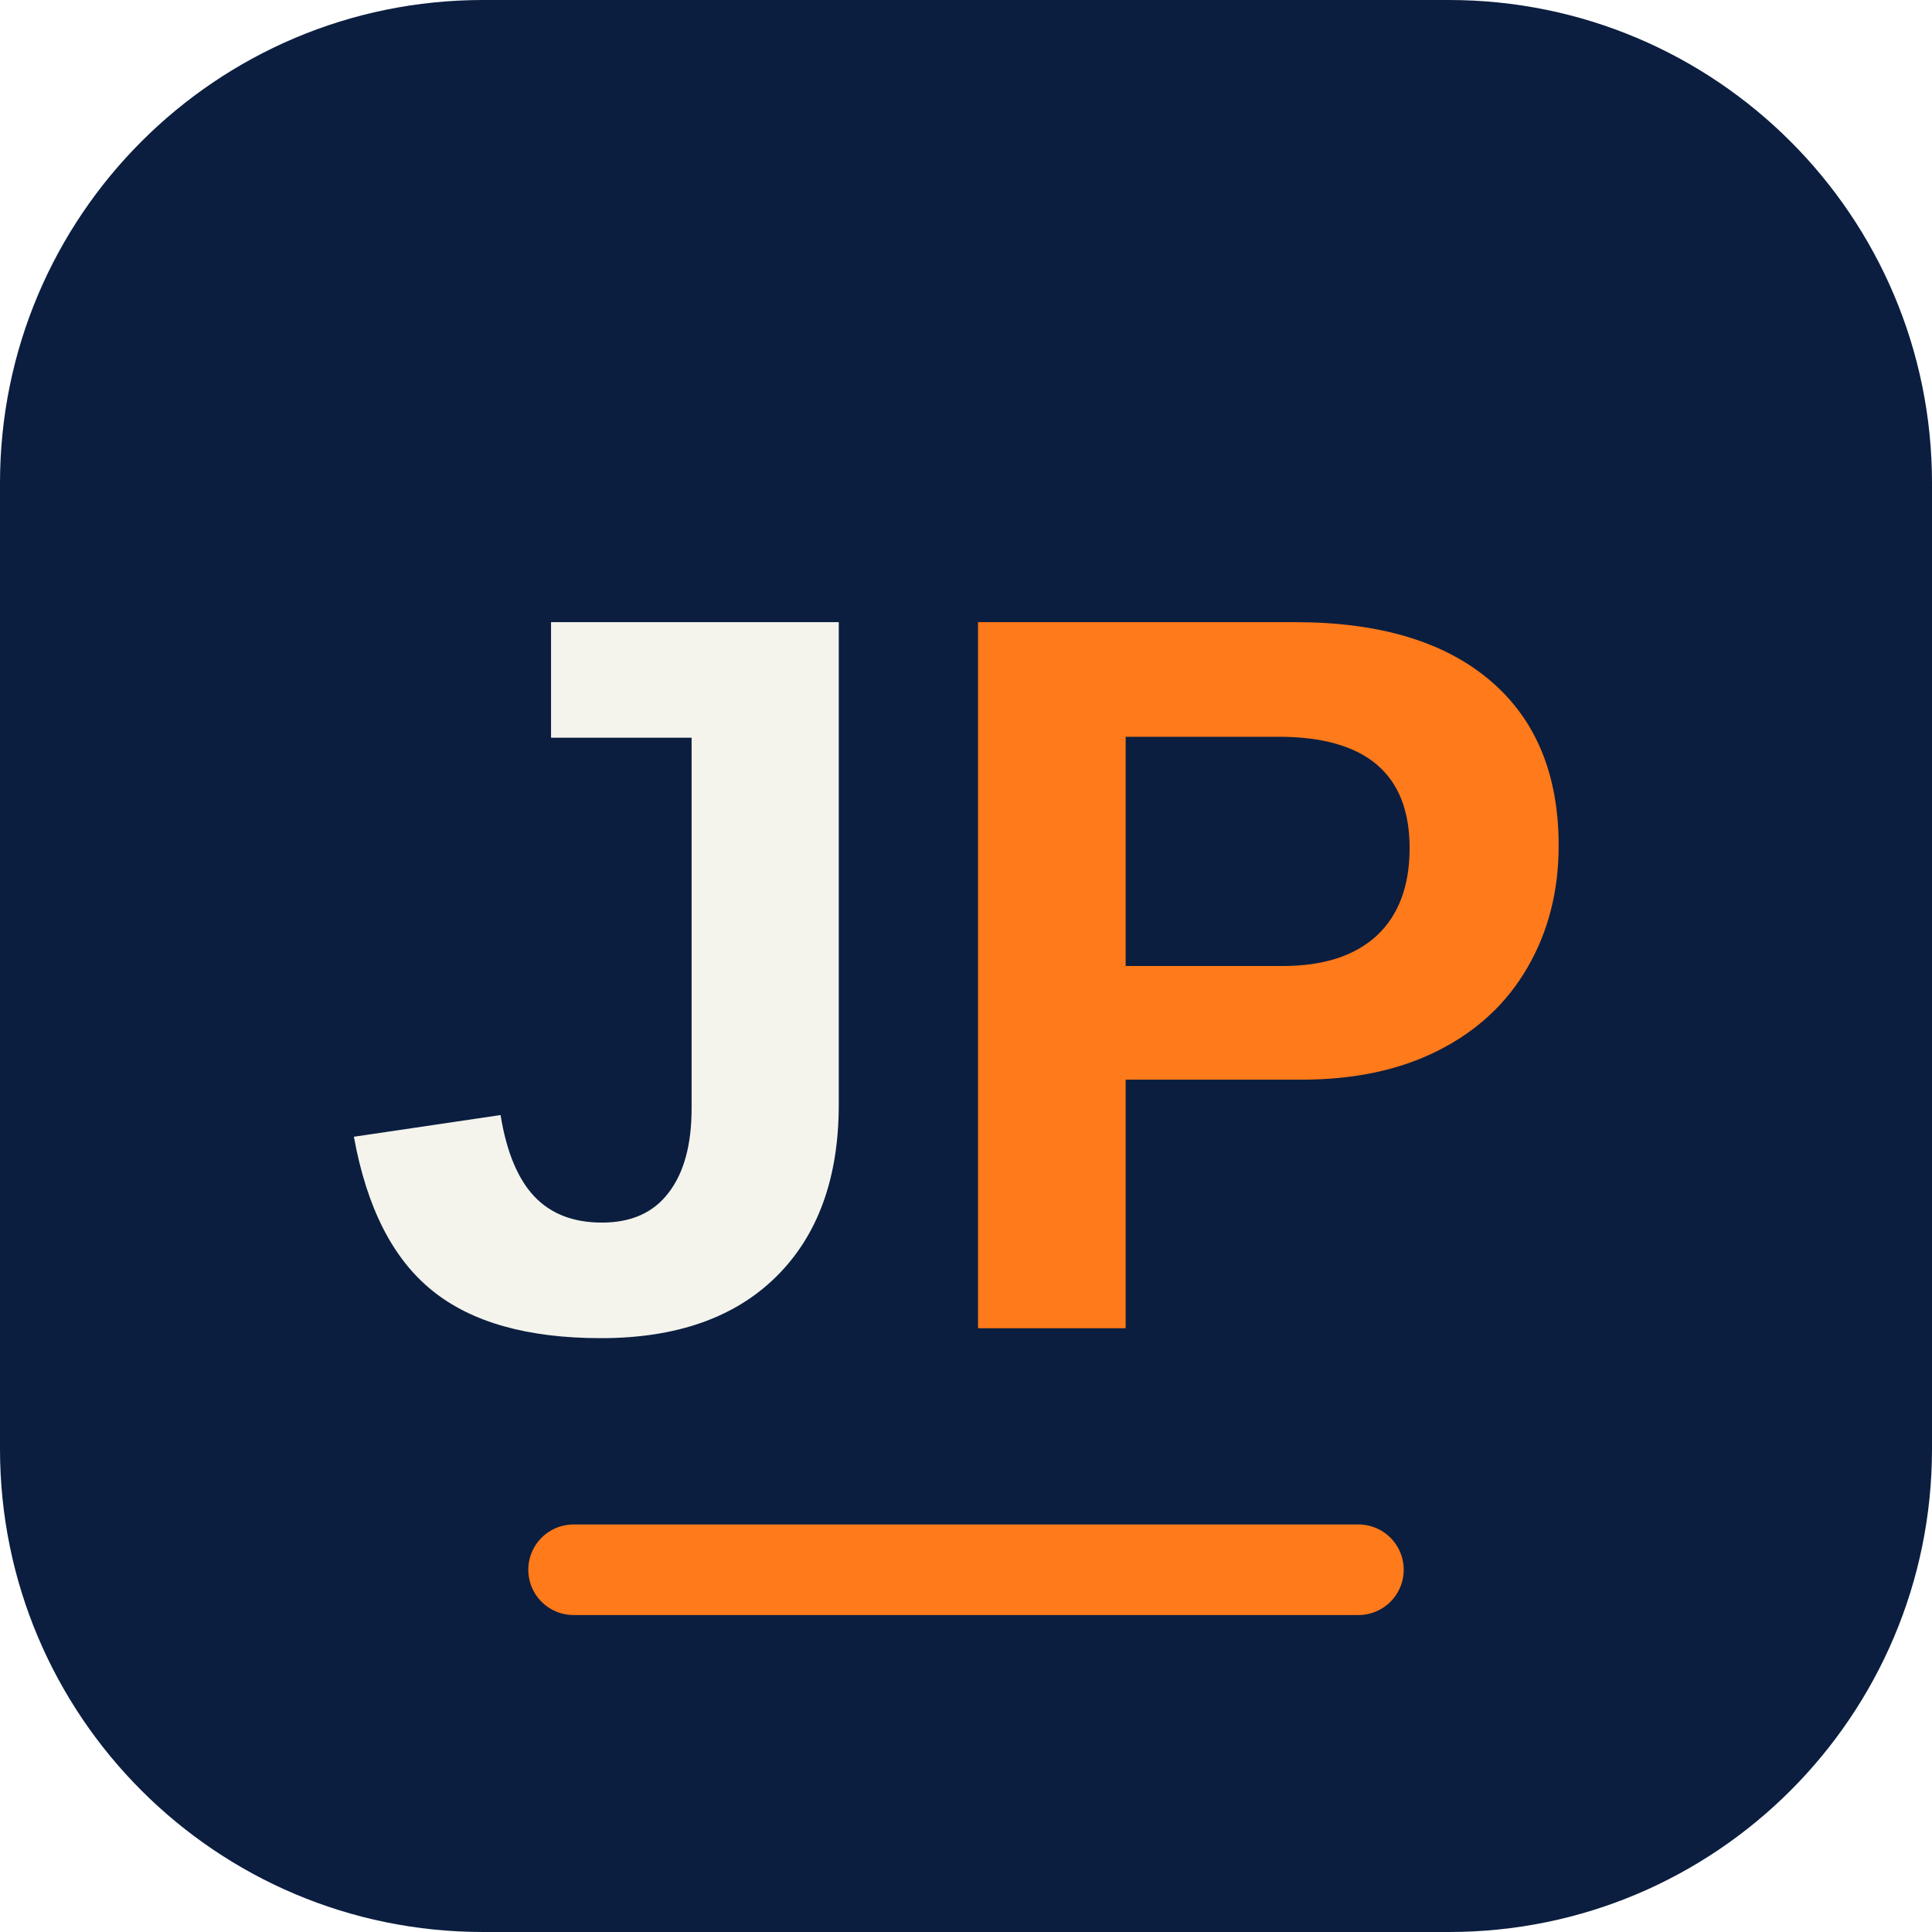
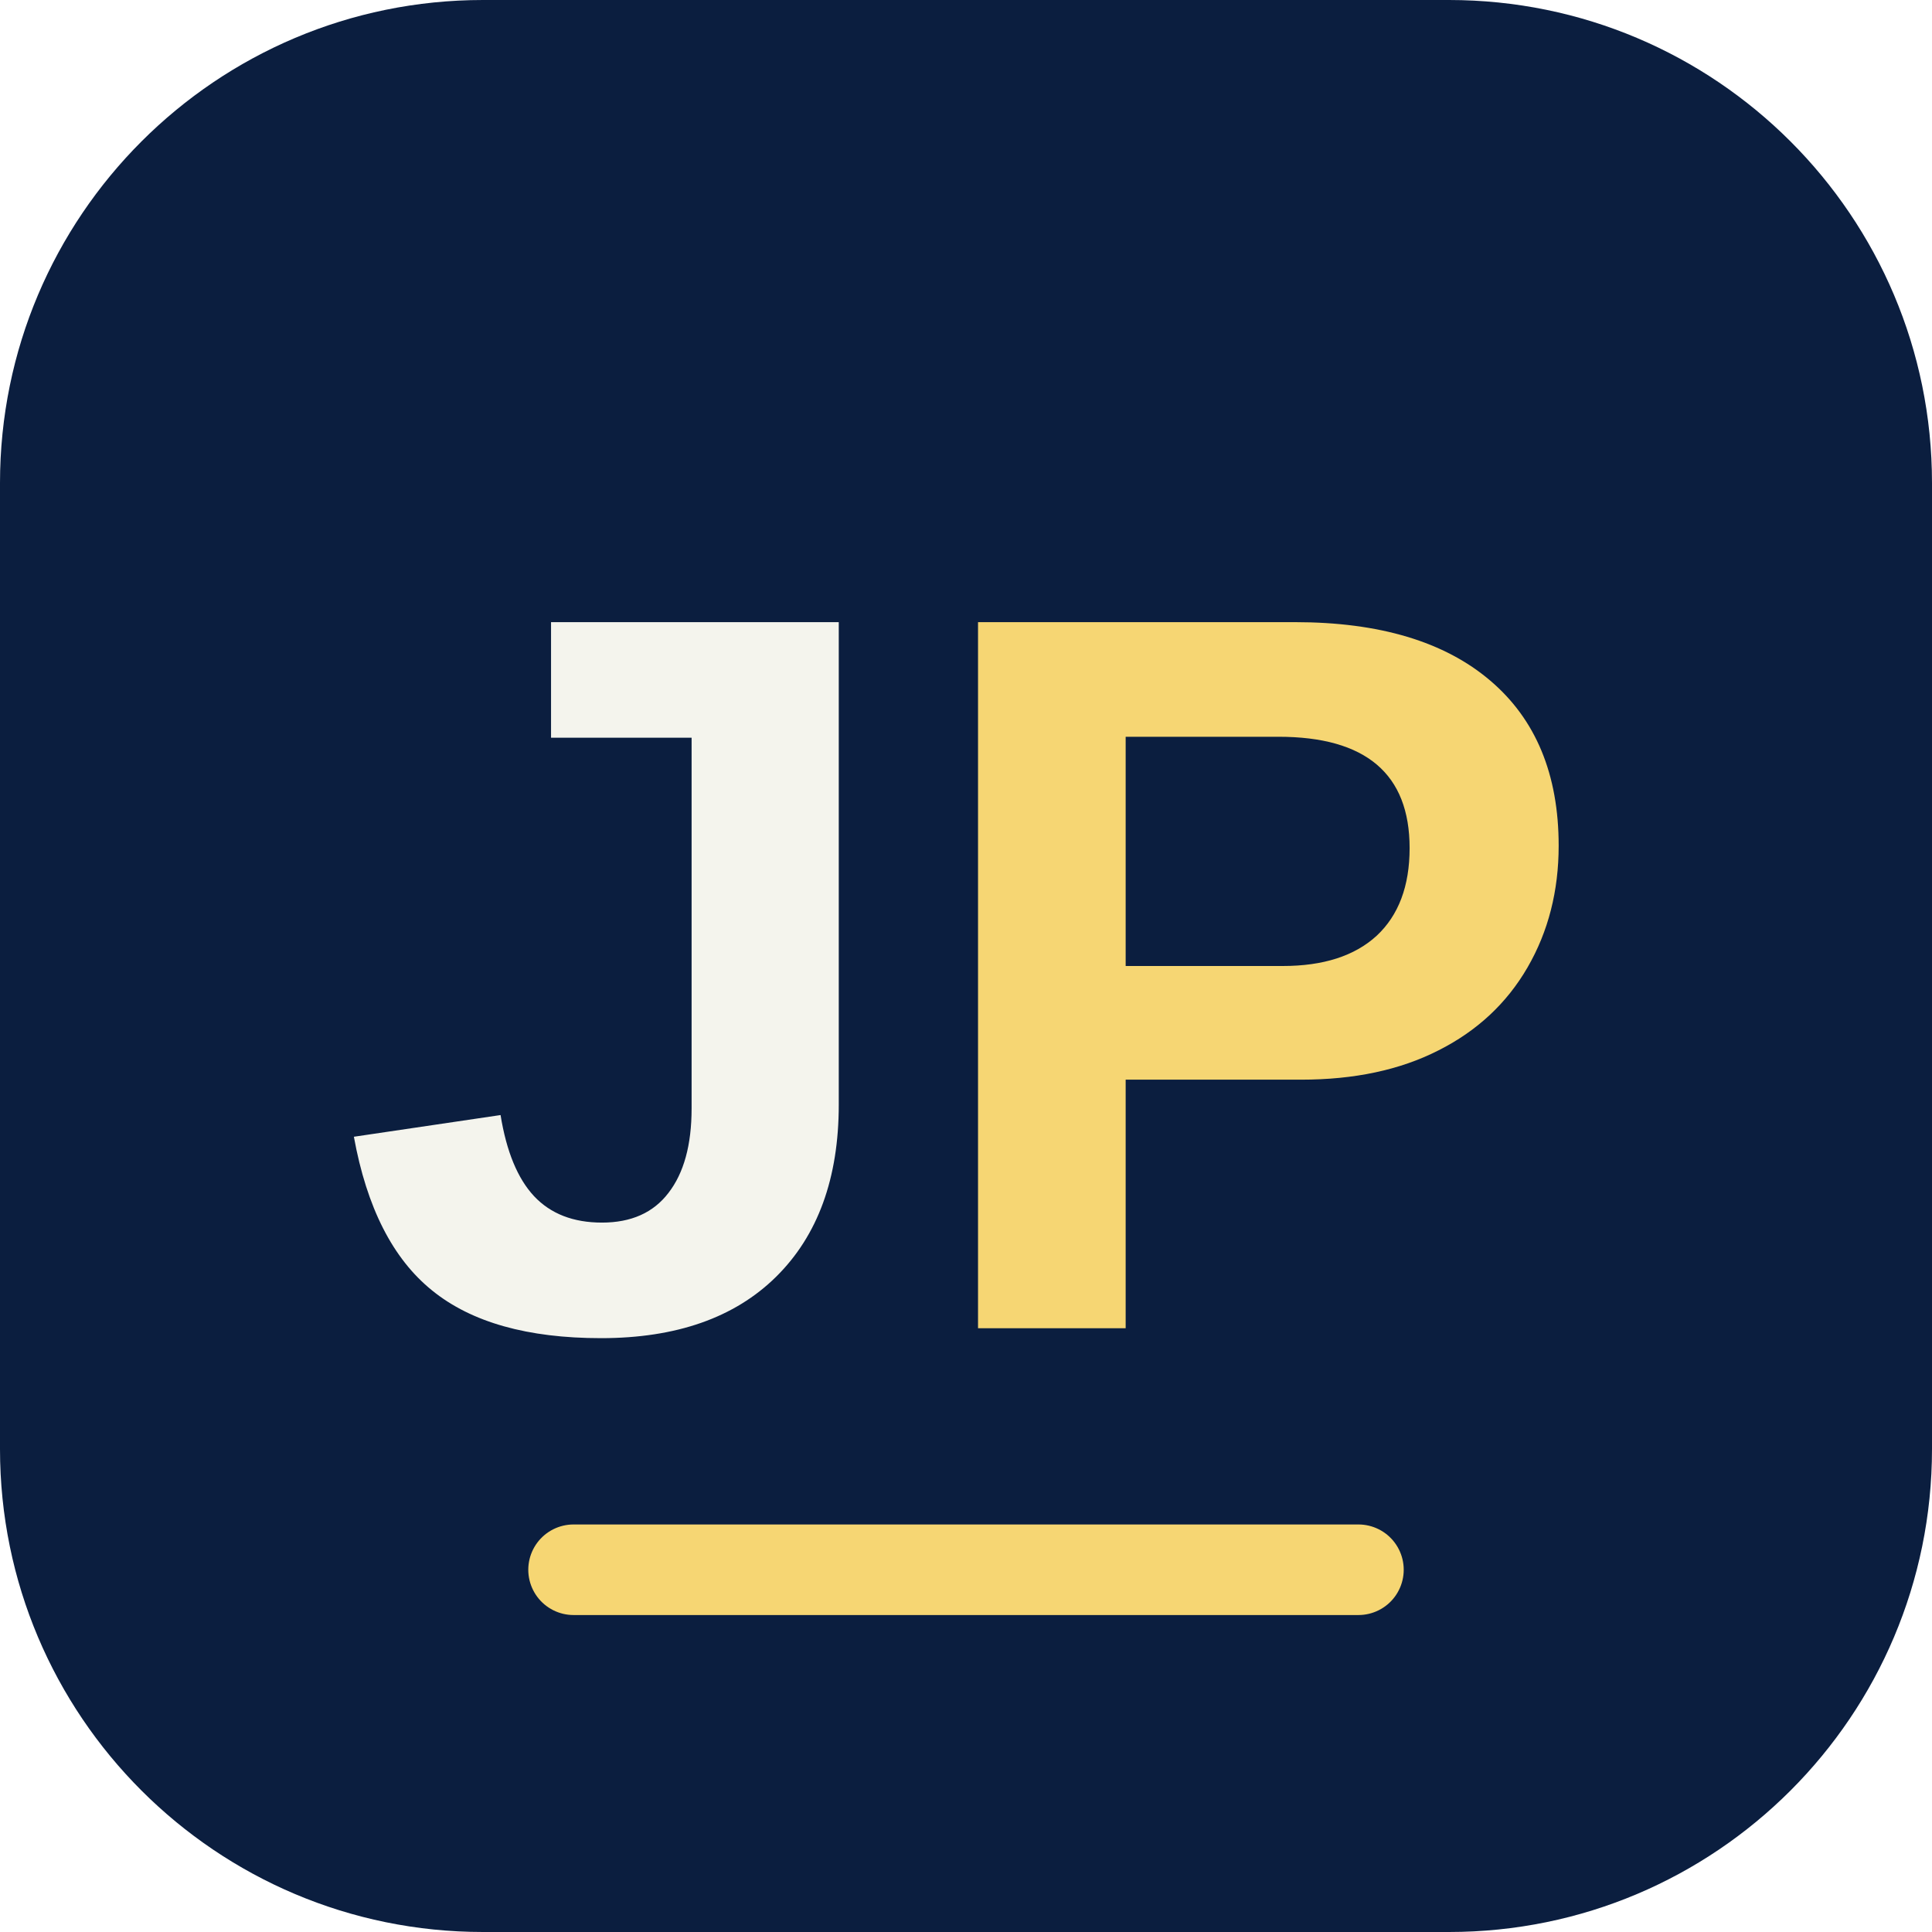
<svg xmlns="http://www.w3.org/2000/svg" viewBox="0 0 64 64">
  <rect width="64" height="64" rx="16" fill="#0B1E3F" />
-   <text x="32" y="44" text-anchor="middle" font-family="Arial, sans-serif" font-size="34" font-weight="800" letter-spacing="-4" fill="#F4F4ED">J<tspan fill="#FF7A1A">P</tspan>
+   <text x="32" y="44" text-anchor="middle" font-family="Arial, sans-serif" font-size="34" font-weight="800" letter-spacing="-4" fill="#F4F4ED">J<tspan fill="#F6D673">P</tspan>
  </text>
-   <path d="M19 52h26" stroke="#FF7A1A" stroke-width="3" stroke-linecap="round" />
+   <path d="M19 52h26" stroke="#F6D673" stroke-width="3" stroke-linecap="round" />
</svg>
